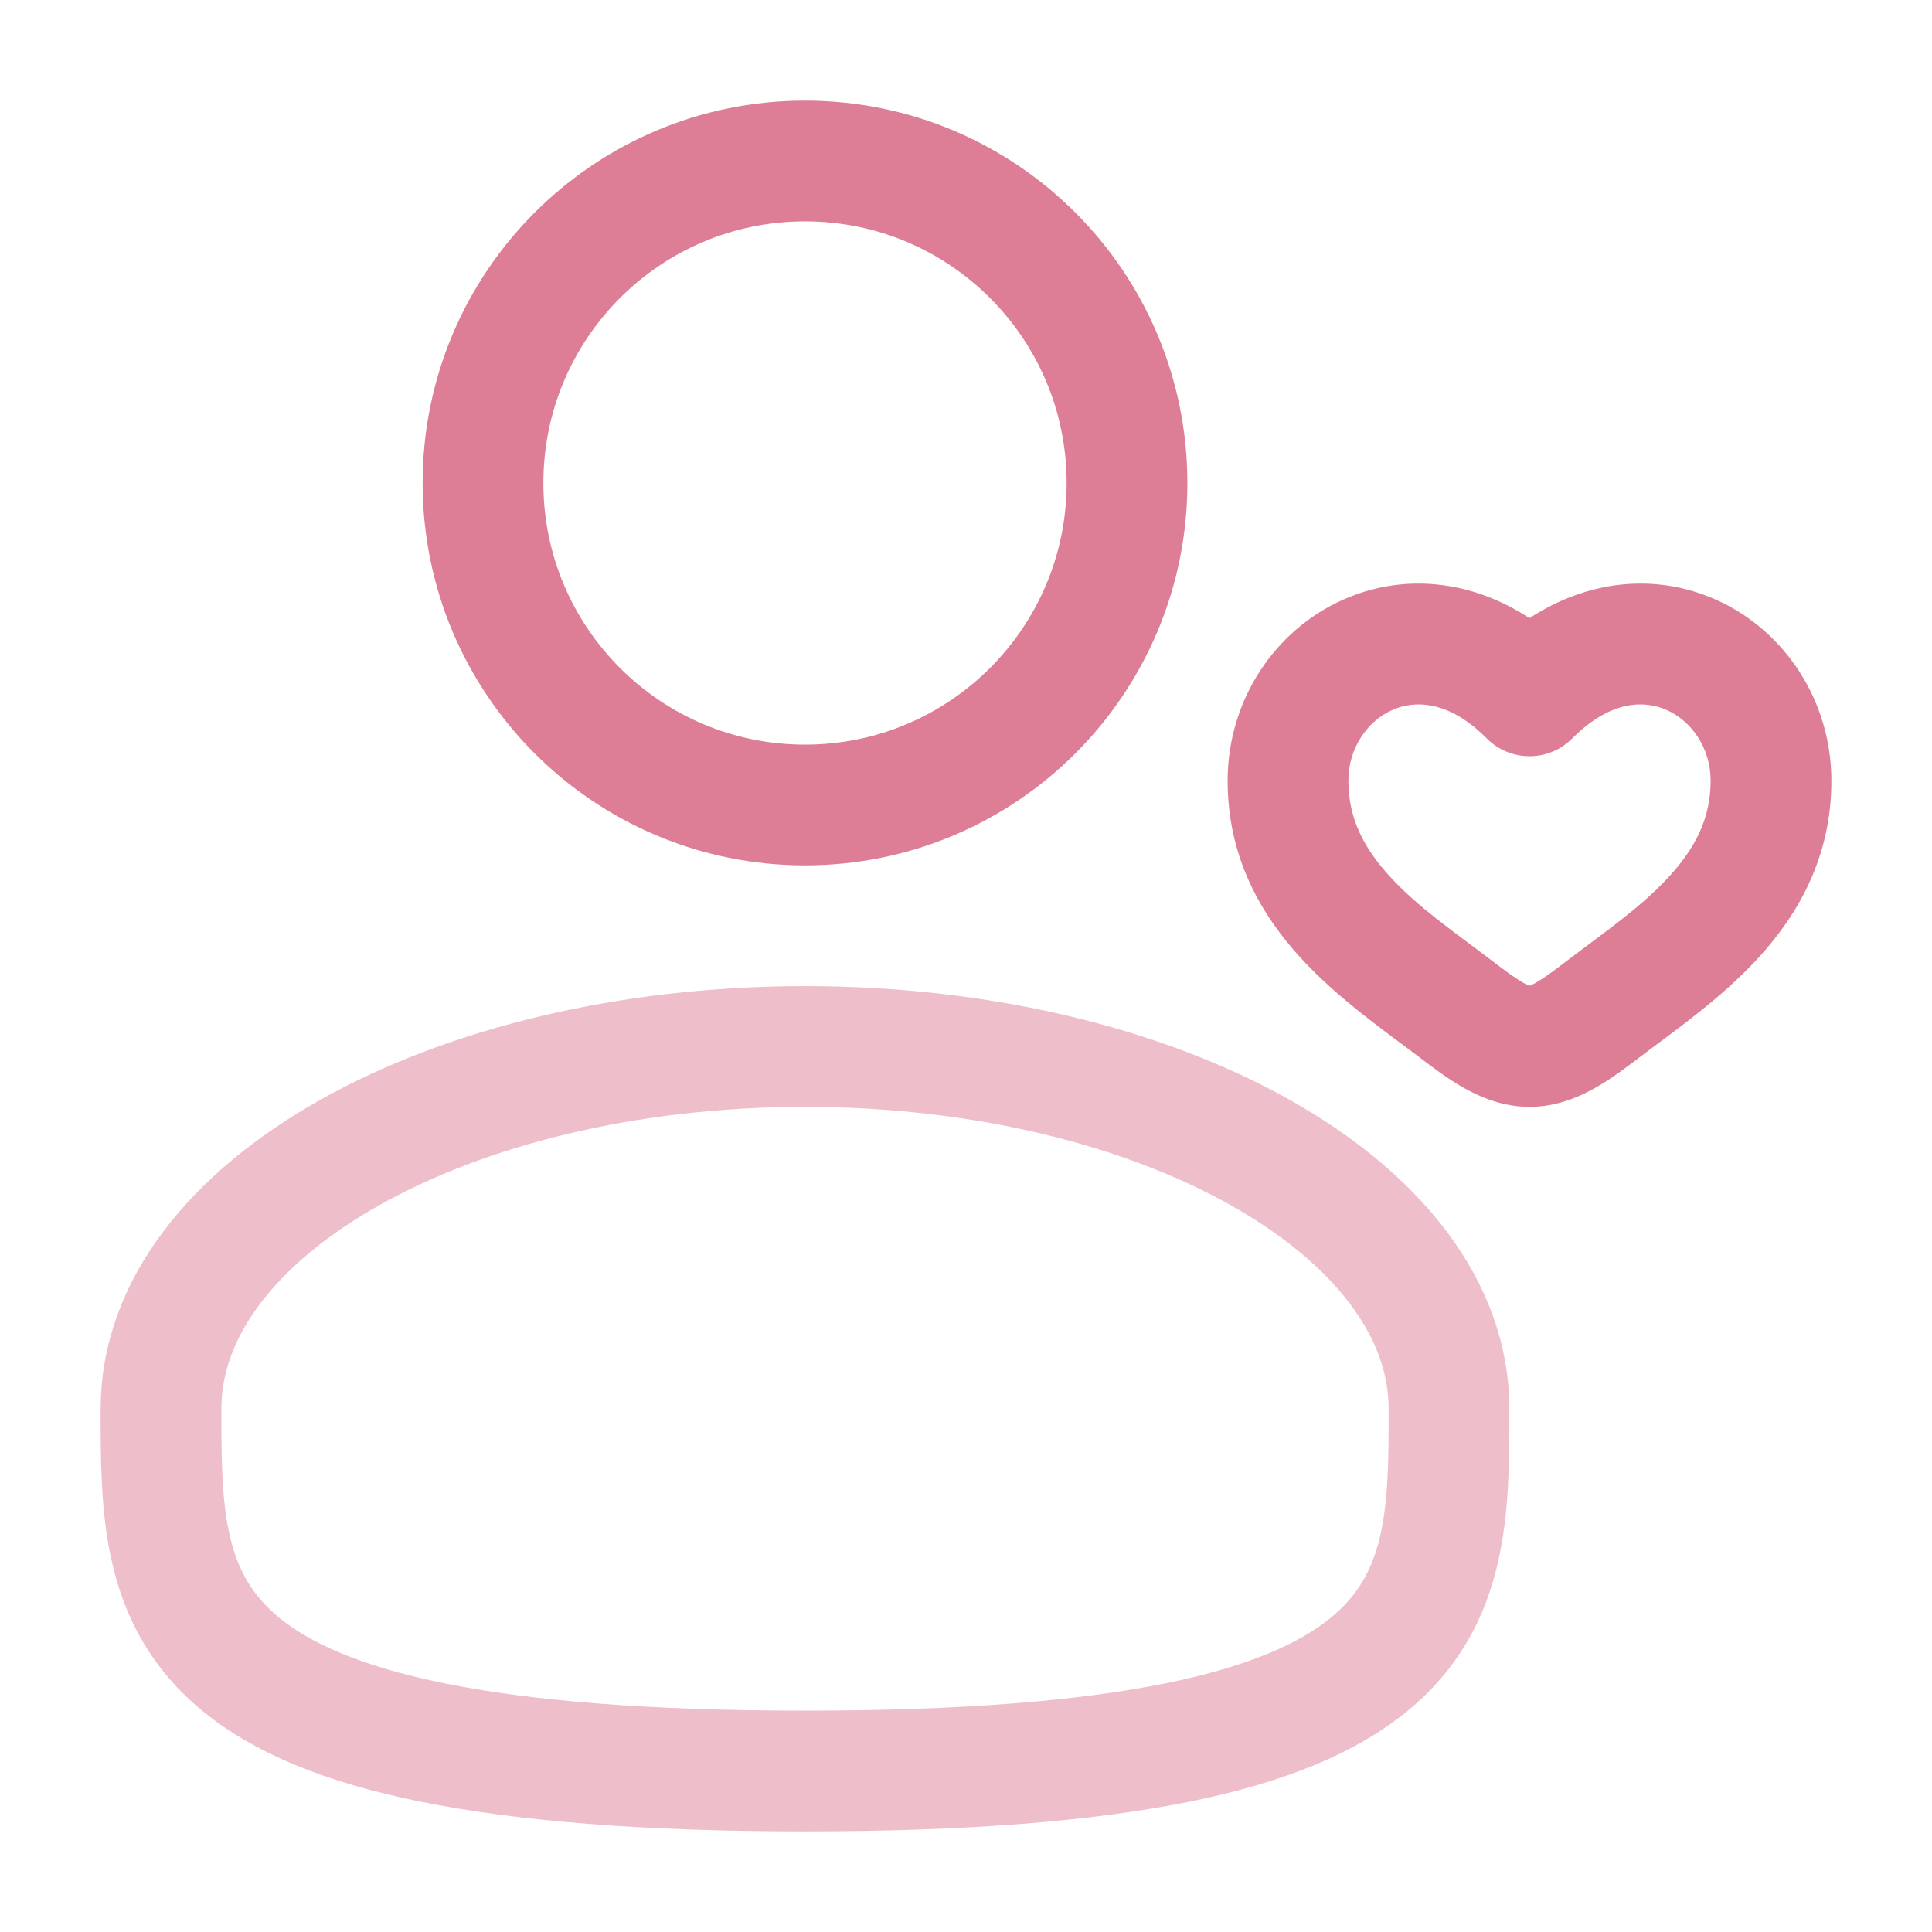
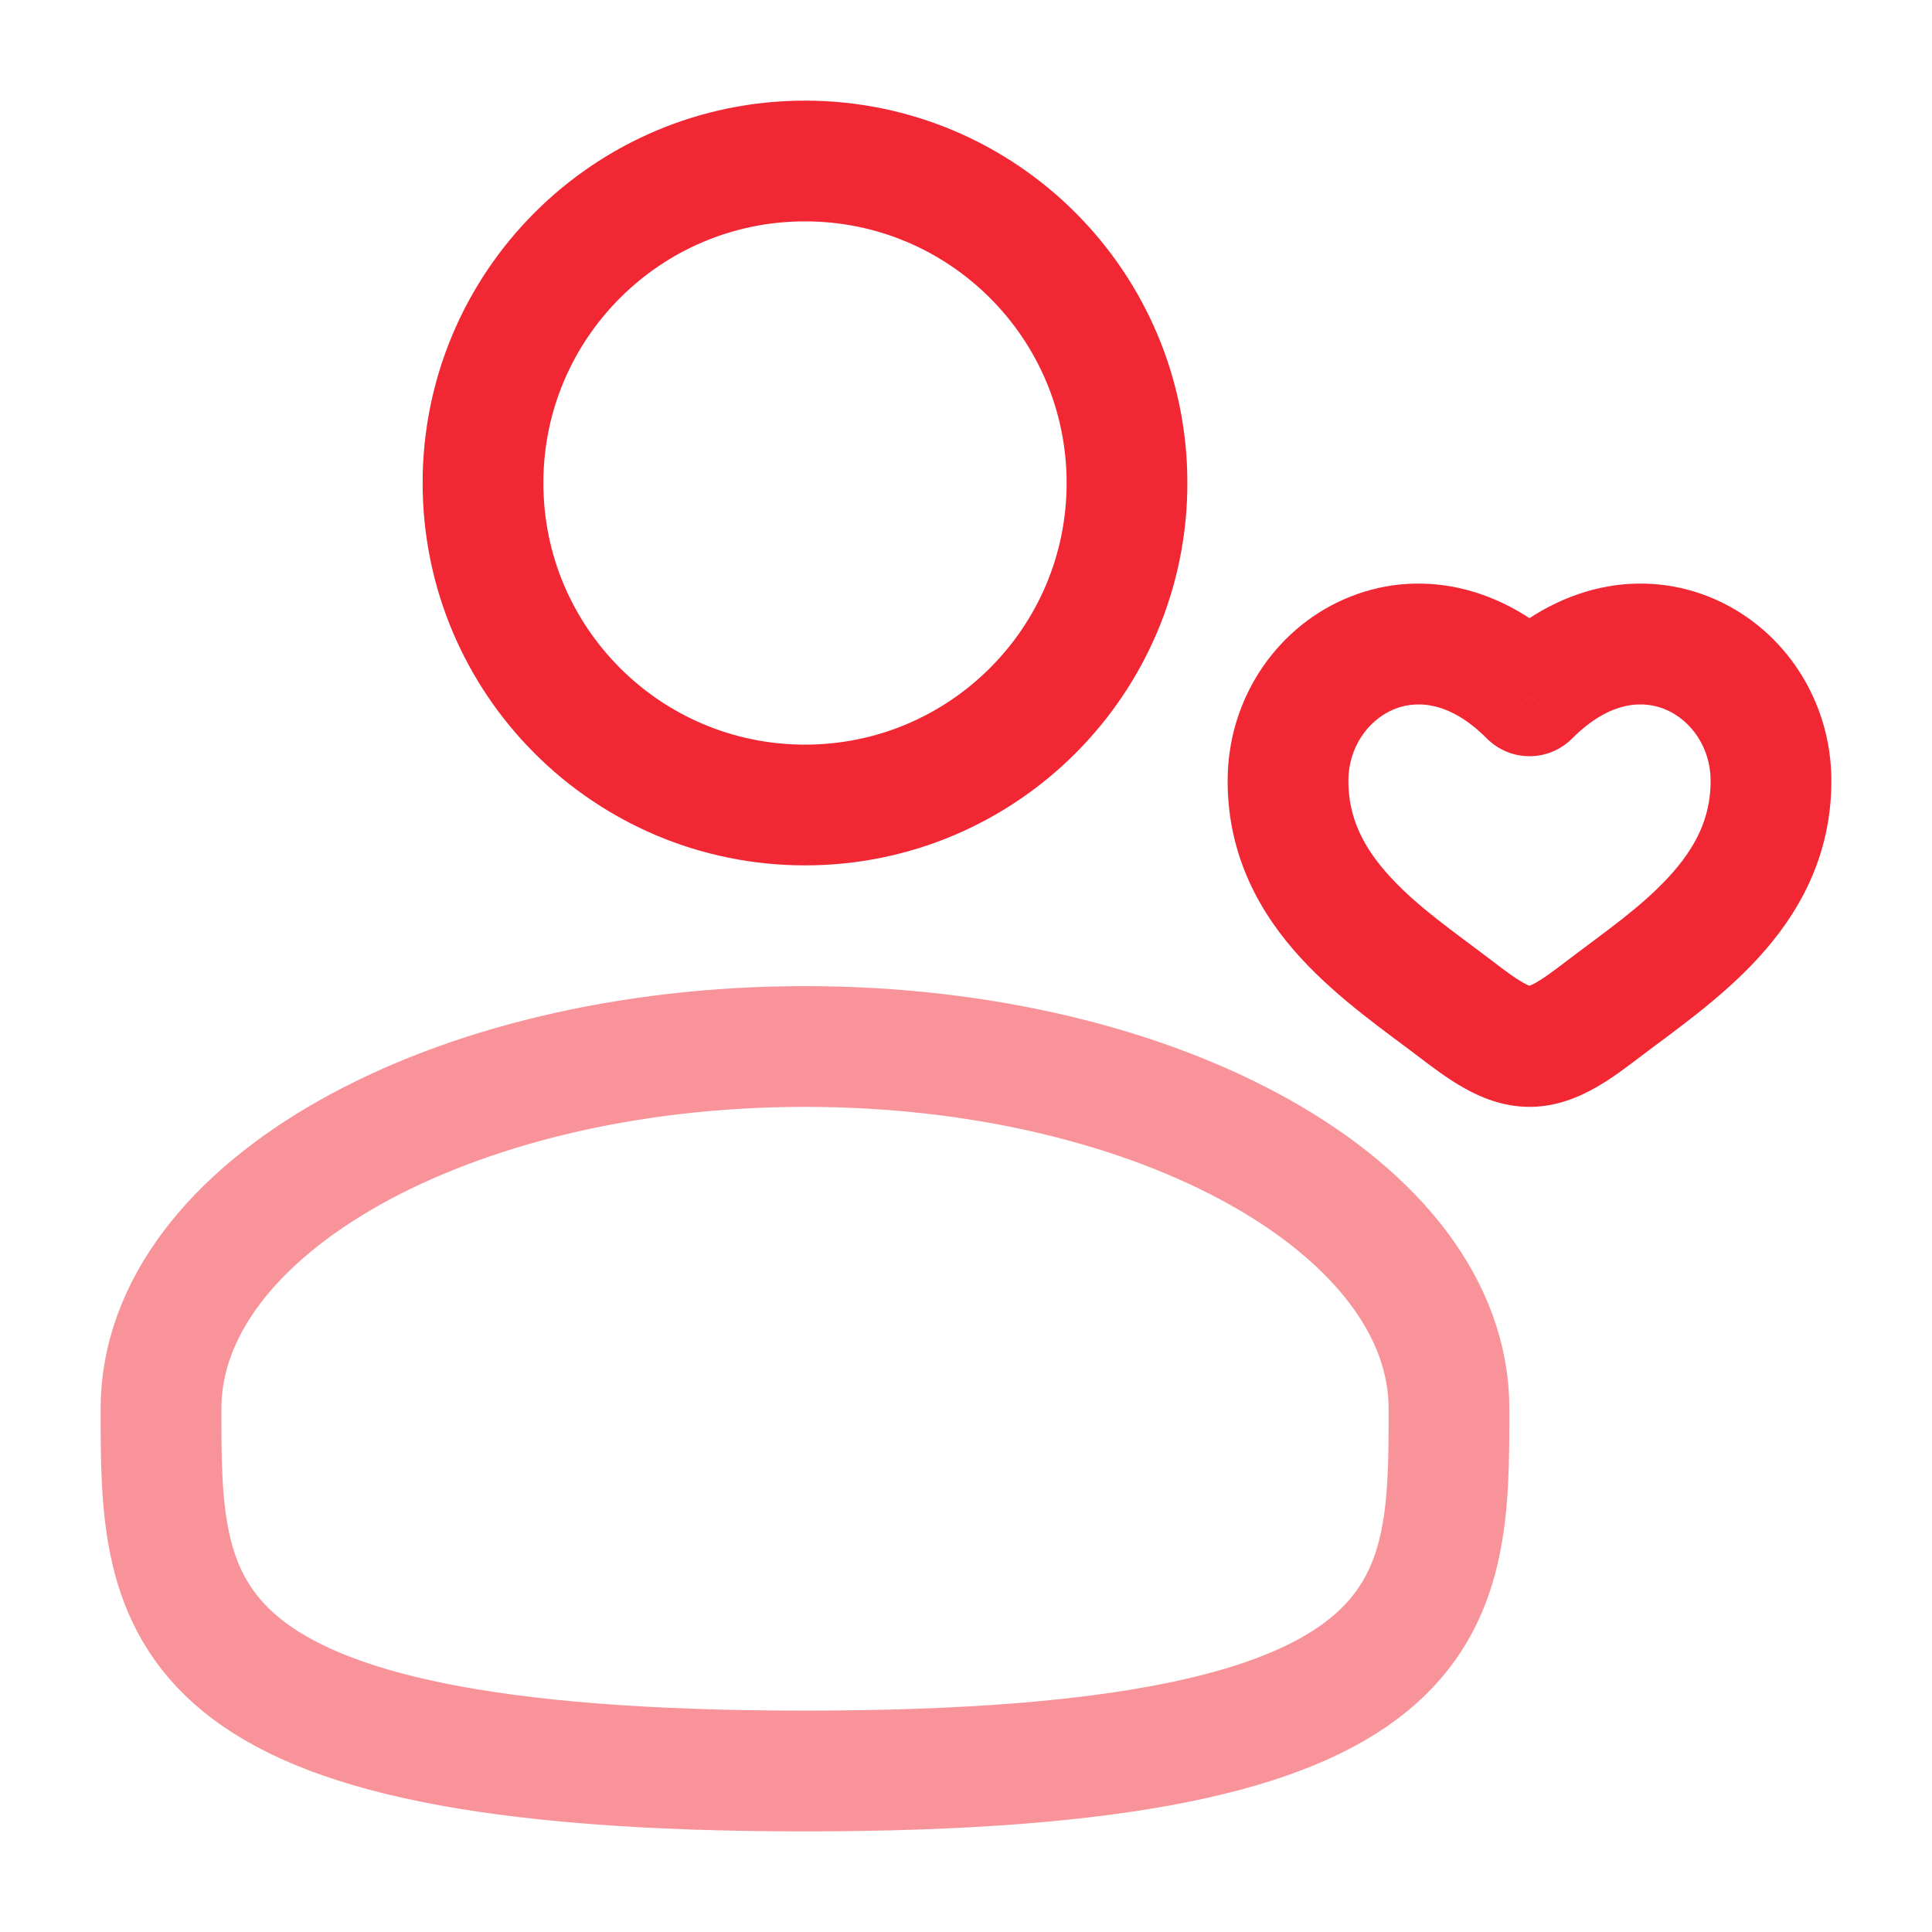
<svg xmlns="http://www.w3.org/2000/svg" width="800px" height="800px" viewBox="0 0 24 24" fill="none">
  <g id="SVGRepo_bgCarrier" stroke-width="0" />
  <g id="SVGRepo_tracerCarrier" stroke-linecap="round" stroke-linejoin="round" />
  <g id="SVGRepo_iconCarrier">
-     <circle cx="10" cy="6" r="4" stroke="#dd7d96" stroke-width="1.5" />
-     <path opacity="0.5" d="M18 17.5C18 19.985 18 22 10 22C2 22 2 19.985 2 17.5C2 15.015 5.582 13 10 13C14.418 13 18 15.015 18 17.5Z" stroke="#dd7d96" stroke-width="1.5" />
-     <path d="M18.088 12.539L18.544 11.942L18.088 12.539ZM19 8.644L18.468 9.172C18.609 9.314 18.8 9.394 19 9.394C19.2 9.394 19.391 9.314 19.532 9.172L19 8.644ZM19.912 12.539L19.456 11.942L19.912 12.539ZM18.544 11.942C18.057 11.571 17.619 11.274 17.266 10.889C16.939 10.532 16.75 10.164 16.75 9.7H15.25C15.25 10.648 15.664 11.362 16.161 11.903C16.631 12.416 17.237 12.832 17.634 13.135L18.544 11.942ZM16.75 9.7C16.75 9.288 16.99 8.955 17.297 8.819C17.564 8.701 17.987 8.689 18.468 9.172L19.532 8.115C18.663 7.24 17.587 7.05 16.69 7.447C15.835 7.825 15.25 8.699 15.25 9.7H16.75ZM17.634 13.135C17.782 13.248 17.976 13.396 18.179 13.511C18.383 13.627 18.666 13.75 19 13.75V12.25C19.034 12.25 19.017 12.261 18.918 12.206C18.819 12.149 18.706 12.066 18.544 11.942L17.634 13.135ZM20.366 13.135C20.763 12.832 21.369 12.416 21.839 11.903C22.336 11.362 22.75 10.648 22.75 9.7H21.25C21.25 10.164 21.061 10.532 20.734 10.889C20.381 11.274 19.943 11.571 19.456 11.942L20.366 13.135ZM22.75 9.7C22.75 8.699 22.165 7.825 21.31 7.447C20.413 7.05 19.337 7.24 18.468 8.115L19.532 9.172C20.013 8.689 20.436 8.701 20.703 8.819C21.01 8.955 21.25 9.288 21.25 9.7H22.75ZM19.456 11.942C19.294 12.066 19.181 12.149 19.082 12.206C18.983 12.261 18.966 12.25 19 12.25V13.75C19.334 13.75 19.617 13.627 19.821 13.511C20.024 13.396 20.218 13.248 20.366 13.135L19.456 11.942Z" fill="#dd7d96" />
+     <circle cx="10" cy="6" r="4" stroke="#f12834" stroke-width="1.5" />
+     <path opacity="0.5" d="M18 17.5C18 19.985 18 22 10 22C2 22 2 19.985 2 17.5C2 15.015 5.582 13 10 13C14.418 13 18 15.015 18 17.5Z" stroke="#f12834" stroke-width="1.5" />
+     <path d="M18.088 12.539L18.544 11.942L18.088 12.539ZM19 8.644L18.468 9.172C18.609 9.314 18.8 9.394 19 9.394C19.2 9.394 19.391 9.314 19.532 9.172L19 8.644ZM19.912 12.539L19.456 11.942L19.912 12.539ZM18.544 11.942C18.057 11.571 17.619 11.274 17.266 10.889C16.939 10.532 16.75 10.164 16.75 9.7H15.25C15.25 10.648 15.664 11.362 16.161 11.903C16.631 12.416 17.237 12.832 17.634 13.135L18.544 11.942ZM16.75 9.7C16.75 9.288 16.99 8.955 17.297 8.819C17.564 8.701 17.987 8.689 18.468 9.172L19.532 8.115C18.663 7.24 17.587 7.05 16.69 7.447C15.835 7.825 15.25 8.699 15.25 9.7H16.75ZM17.634 13.135C17.782 13.248 17.976 13.396 18.179 13.511C18.383 13.627 18.666 13.75 19 13.75V12.25C19.034 12.25 19.017 12.261 18.918 12.206C18.819 12.149 18.706 12.066 18.544 11.942L17.634 13.135ZM20.366 13.135C20.763 12.832 21.369 12.416 21.839 11.903C22.336 11.362 22.75 10.648 22.75 9.7H21.25C21.25 10.164 21.061 10.532 20.734 10.889C20.381 11.274 19.943 11.571 19.456 11.942L20.366 13.135ZM22.75 9.7C22.75 8.699 22.165 7.825 21.31 7.447C20.413 7.05 19.337 7.24 18.468 8.115L19.532 9.172C20.013 8.689 20.436 8.701 20.703 8.819C21.01 8.955 21.25 9.288 21.25 9.7H22.75ZM19.456 11.942C19.294 12.066 19.181 12.149 19.082 12.206C18.983 12.261 18.966 12.25 19 12.25V13.75C19.334 13.75 19.617 13.627 19.821 13.511C20.024 13.396 20.218 13.248 20.366 13.135L19.456 11.942Z" fill="#f12834" />
  </g>
</svg>
